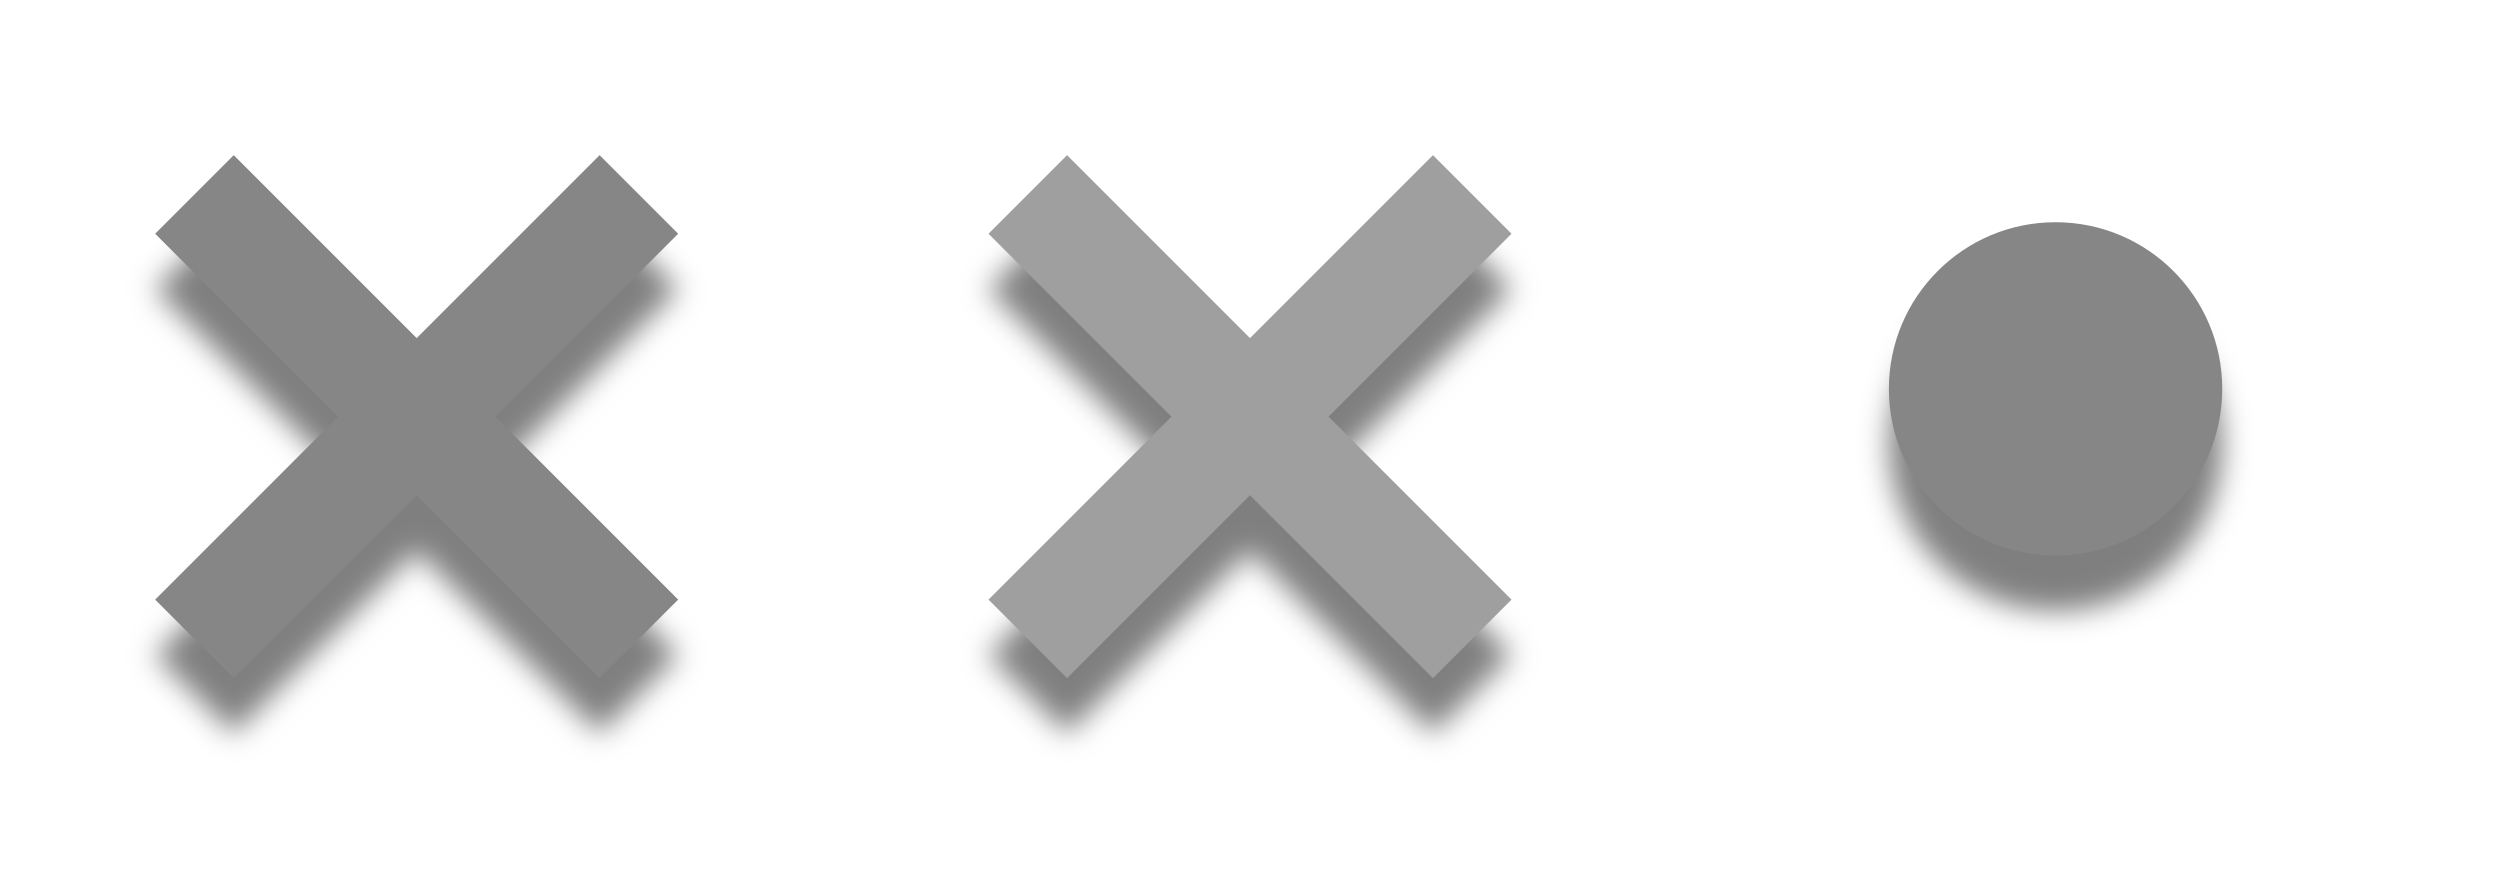
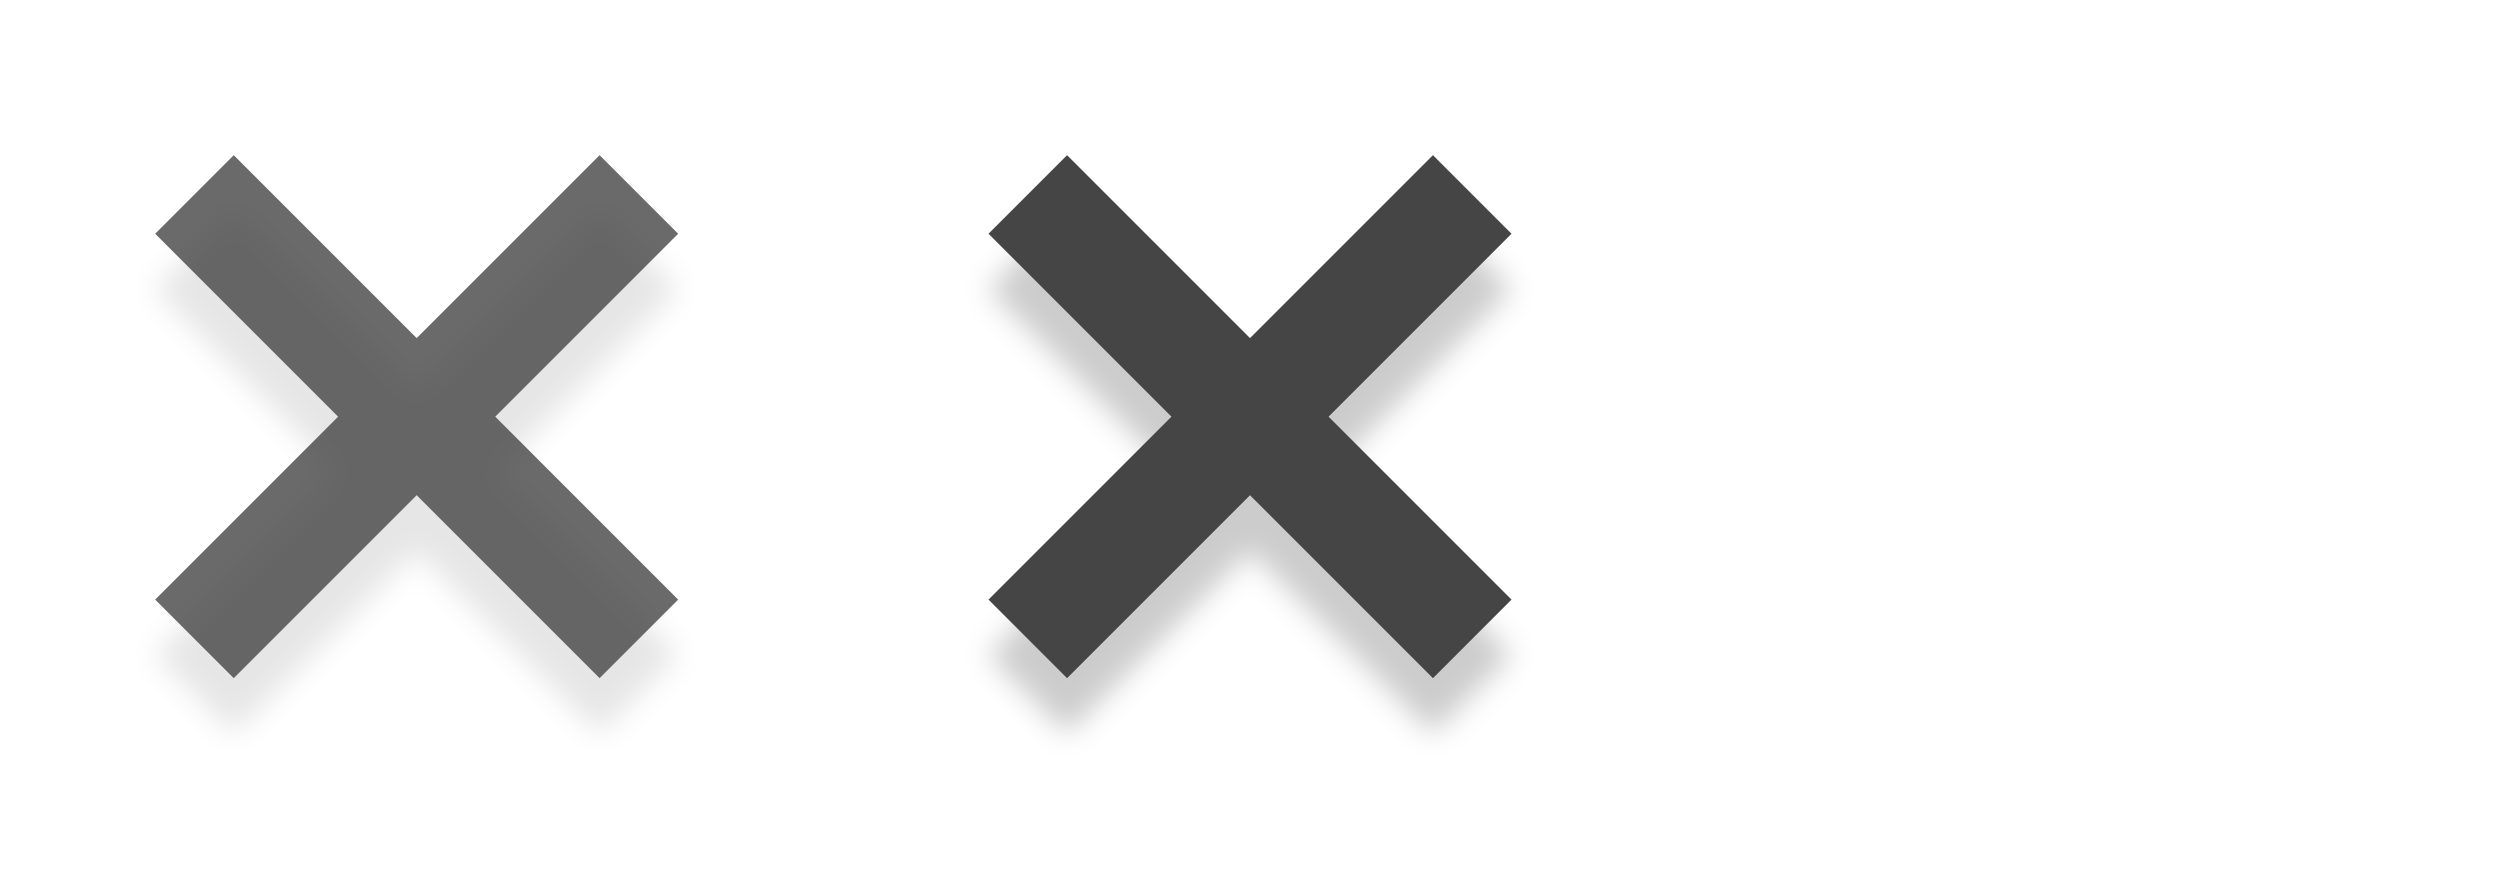
<svg xmlns="http://www.w3.org/2000/svg" xmlns:xlink="http://www.w3.org/1999/xlink" version="1.1" width="45px" height="16px">
  <defs>
    <filter id="blur" x="-10" y="-10" width="12" height="12">
      <feGaussianBlur in="SourceGraphic" stdDeviation=".25" />
    </filter>
    <polygon id="cross" points="12.207,4.207 10.793,2.793 7.5,6.086 4.207,2.793 2.793,4.207 6.086,7.5 2.793,10.793 4.207,12.207 7.5,8.914 10.793,12.207 12.207,10.793 8.914,7.5" />
  </defs>
-   <use xlink:href="#cross" y="1" filter="url(#blur)" opacity=".5" />
-   <use xlink:href="#cross" fill="#868686" />
-   <use xlink:href="#cross" x="15" y="1" filter="url(#blur)" opacity=".5" />
-   <use xlink:href="#cross" x="15" fill="#9f9f9f" />
-   <circle cx="37" cy="8" r="3" filter="url(#blur)" opacity=".5" />
-   <circle fill="#868686" cx="37" cy="7" r="3" />
+   <use xlink:href="#cross" y="1" filter="url(#blur)" opacity=".1" />
+   <use xlink:href="#cross" fill="#454545" opacity="0.8" />
+   <use xlink:href="#cross" x="15" y="1" filter="url(#blur)" opacity=".2" />
+   <use xlink:href="#cross" x="15" fill="#454545" opacity="1" />
</svg>
